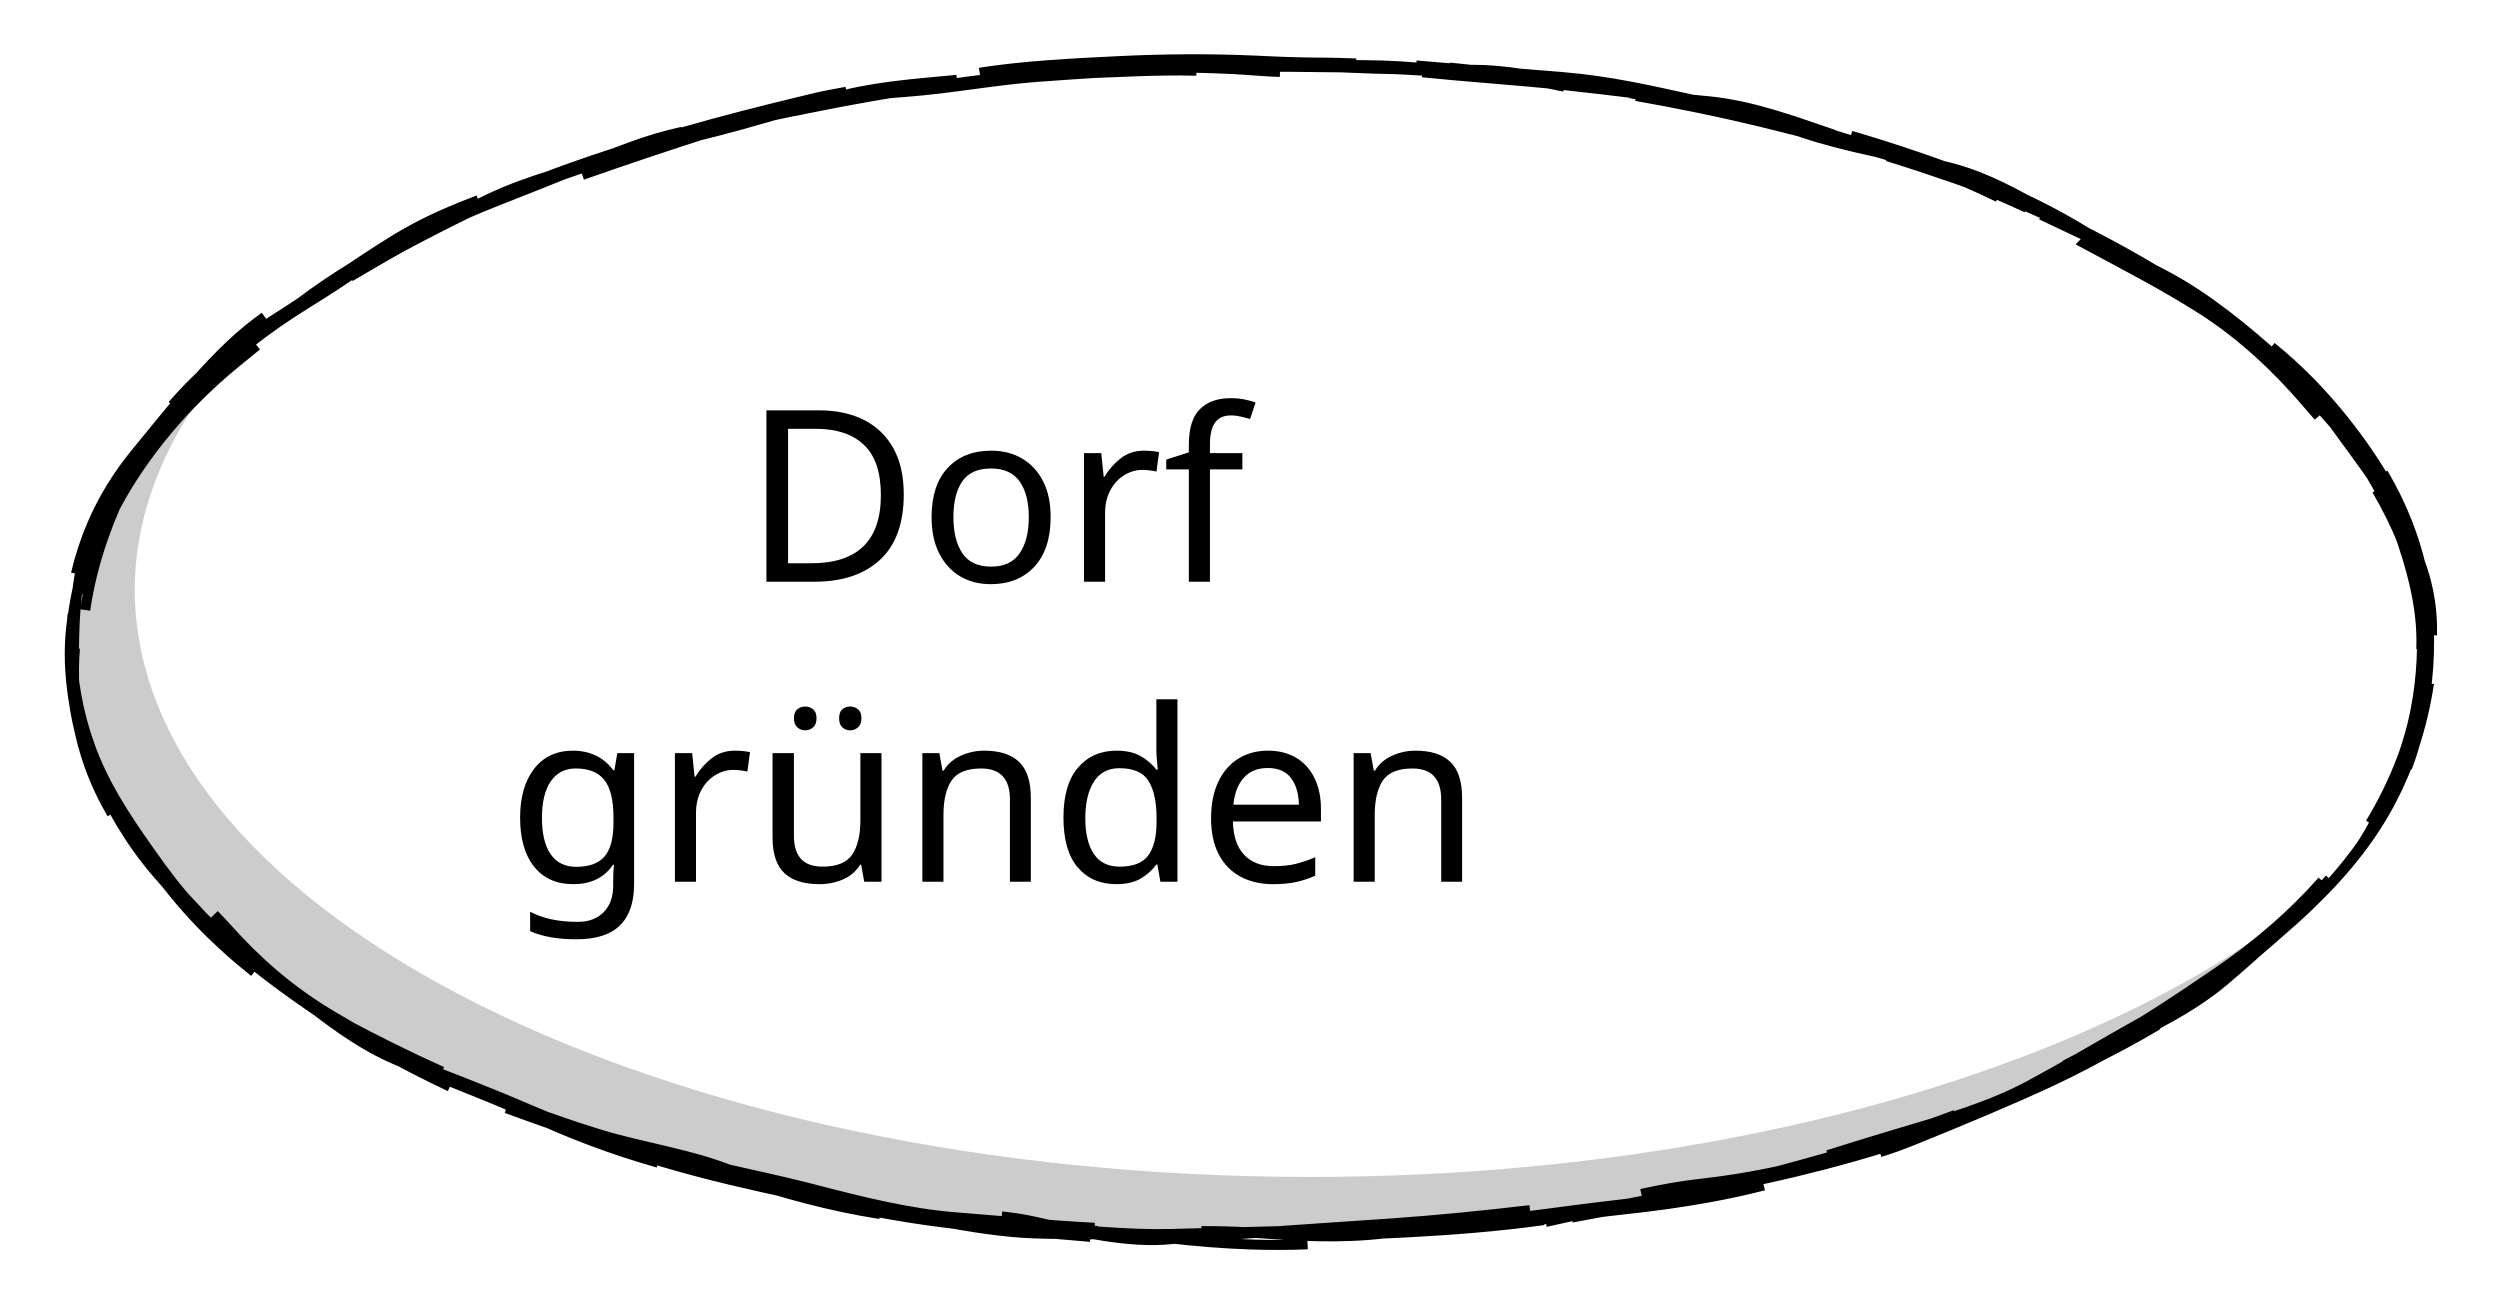
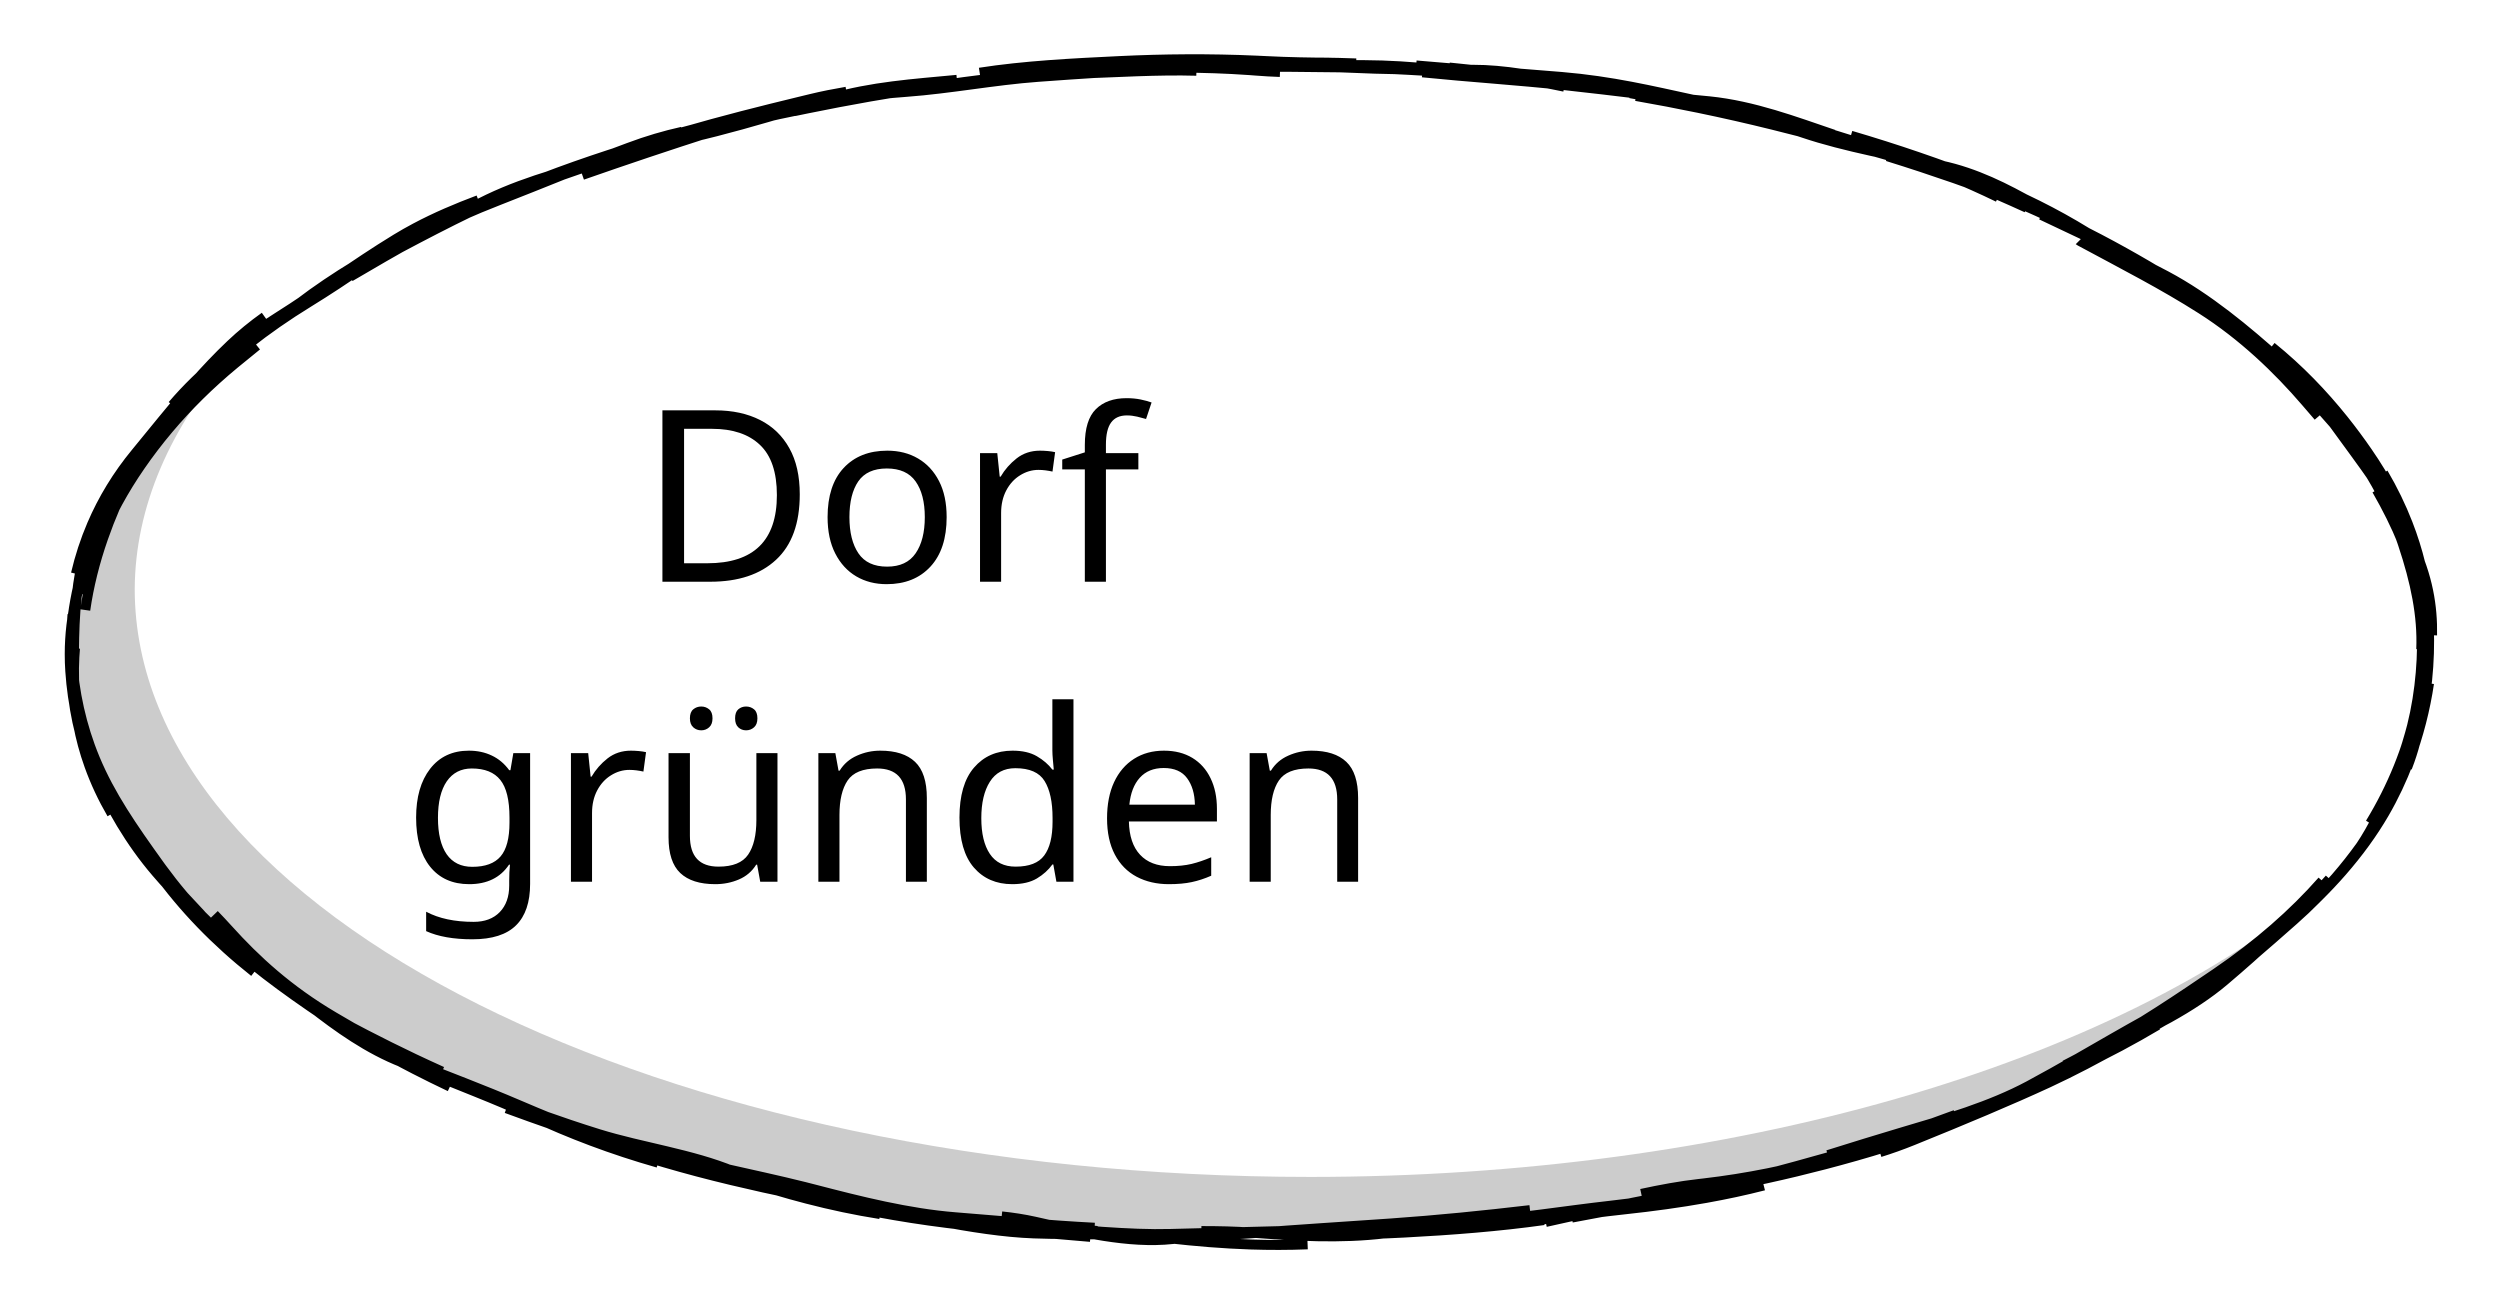
<svg xmlns="http://www.w3.org/2000/svg" height="130" width="250" version="1.1" id="svg1">
  <defs id="defs1">
    </defs>
-   <path id="ellipse1" style="fill:#cccccc;fill-opacity:1;stroke:none;stroke-width:0.6;stroke-dasharray:none" d="M 23.54,35.26 A 117.6,58.8 0 0 0 7.472,64.893 a 117.6,58.8 0 0 0 117.6,58.8 117.6,58.8 0 0 0 107.532,-35.167 117.6,58.8 0 0 1 -101.532,29.167 117.6,58.8 0 0 1 -117.6,-58.8 117.6,58.8 0 0 1 10.068,-23.633 z" />
-   <path style="fill:none;fill-opacity:0.125;stroke:#000000;stroke-width:1.667;stroke-dasharray:none" id="path1" d="m 395.985,105.288 c -0.307,4.779 -1.562,9.673 -3.592,14.515 -1.061,2.531 -2.33,5.04 -3.776,7.502 -2.174,3.7 -4.743,7.32 -7.749,10.786 -2.108,2.431 -4.444,4.802 -7.029,7.084 -2.305,2.034 -4.792,4.229 -7.242,6.316 m 13.212,-13.158 c -4.831,5.397 -10.41,10.735 -16.846,15.234 -5.464,3.82 -12.632,8.925 -19.391,12.933 0,0 0,0 0,0 -1.015,0.602 -2.048,1.188 -3.098,1.761 m 12.012,-6.496 c -4.382,2.56 -8.912,5.153 -13.351,7.465 -2.039,1.062 -4.099,2.087 -6.178,3.05 -6.151,2.851 -14.308,6.271 -22.628,9.632 0,0 0,0 0,0 -1.882,0.76 -3.698,1.403 -5.471,1.956 m 12.603,-6.204 c -7.167,2.684 -14.206,5.075 -21.322,7.097 -6.537,1.857 -14.301,3.918 -21.749,5.761 7.3e-4,-1.8e-4 -0.769,0.19 -0.768,0.19 -6.395,1.574 -13.021,2.716 -20.112,4.064 m 31.99,-5.355 c -3.109,0.8 -6.318,1.485 -9.602,2.074 -4.407,0.79 -8.924,1.403 -13.487,1.894 -7.723,0.83 -15.388,2.123 -23.383,2.564 -4.286,0.237 -8.421,0.665 -12.521,1.131 m 22.337,-1.892 c -7.397,1.044 -15.37,1.663 -23.203,2.075 -7.728,0.407 -15.77,0.533 -24.079,0.105 0,0 0,0 0,0 -0.535,-0.028 -1.065,-0.053 -1.592,-0.076 -1.902,-0.085 -3.754,-0.146 -5.575,-0.201 m 15.315,-0.259 c -3.535,0.125 -7.117,0.289 -10.684,0.51 -4.068,0.252 -8.108,0.578 -12.03,1 0,0 0,0 0,0 -7.385,0.795 -15.506,-1.215 -22.96,-2.881 -1.817,-0.406 -3.669,-0.687 -5.544,-0.886 m 14.786,3.409 c -7.837,-0.679 -15.738,-1.296 -23.826,-2.307 -8.221,-1.027 -15.437,-2.43 -22.784,-4.213 -0.804,-0.195 -1.607,-0.384 -2.409,-0.569 m 13.971,3.286 c -4.074,-0.639 -8.162,-1.511 -12.2,-2.558 -3.589,-0.93 -7.143,-1.999 -10.619,-3.167 -7.729,-2.597 -15.395,-3.963 -22.853,-6.242 -5.956,-1.82 -11.472,-3.787 -16.6,-5.67 m 25.264,9.079 c -7.656,-2.179 -14.753,-4.876 -21.149,-7.877 -5.828,-2.735 -12.54,-5.172 -18.804,-7.857 -1.133,-0.485 -2.25,-0.978 -3.35,-1.48 -5.63,-2.575 -10.201,-5.627 -14.26,-8.768 m 22.88,13.297 c -1.998,-0.946 -3.97,-1.916 -5.913,-2.916 -5.196,-2.674 -10.125,-5.531 -14.758,-8.655 0,0 -2e-6,0 -2e-6,0 -7.182,-4.842 -13.201,-9.245 -18.787,-14.7 -2.829,-2.763 -5.317,-5.295 -7.575,-7.85 m 14.425,15.019 c -6.397,-5.065 -11.87,-10.7 -16.388,-17.014 -0.129,-0.181 -0.258,-0.362 -0.386,-0.544 0,0 0,0 0,0 C 12.362,129.459 9.042,124.975 6.743,119.555 6.478,118.931 6.232,118.303 6.003,117.667 4.355,113.082 3.356,107.41 3.322,101.796 m 7.19,23.049 C 9.324,122.663 8.258,120.454 7.333,118.24 5.301,113.376 3.97,108.534 3.485,103.92 3.364,102.773 3.303,101.578 3.3,100.348 3.284,94.222 4.711,87.193 7.371,80.737 c 0,0 4e-7,-10e-7 4e-7,-10e-7 -3.4e-6,8e-6 0.044,-0.108 0.044,-0.108 C 8.917,77.001 10.678,73.543 12.744,70.217 M 5.45,90.889 c 0.658,-3.115 1.59,-6.172 2.808,-9.186 1.667,-4.126 3.868,-8.167 6.643,-12.192 1.463,-2.123 3.045,-4.198 4.754,-6.223 3.178,-3.766 6.808,-7.373 10.983,-10.824 1.214,-1.003 2.456,-2.016 3.716,-3.027 m -11.515,9.312 c 4.971,-5.146 11.144,-10.653 18.327,-16.136 6.608,-5.045 12.379,-8.189 19.369,-12.167 0.221,-0.126 0.444,-0.251 0.669,-0.375 2.183,-1.205 4.522,-2.32 6.985,-3.367 m -14.876,8.59 c 2.831,-1.534 5.854,-3.108 8.999,-4.639 3.917,-1.907 8.103,-3.787 12.436,-5.468 7.249,-2.812 14.298,-5.798 22.086,-8.632 10e-7,0 2e-6,-1e-6 3e-6,-1e-6 5.584,-2.032 11.087,-3.432 16.841,-4.736 m -28.338,9.16 c 7.203,-2.552 14.316,-4.659 21.518,-6.276 5.218,-1.171 11.02,-2.861 17.057,-4.64 1.953,-0.576 3.936,-1.162 5.883,-1.727 7.112,-2.065 13.98,-2.487 21.238,-3.182 M 119.752,10.535 c 1.745,-0.369 3.477,-0.716 5.201,-1.038 5.86,-1.094 11.644,-1.905 17.619,-2.345 7.373,-0.543 14.591,-1.958 21.964,-2.502 6.474,-0.467 14.641,-1.051 22.342,-1.288 m -32.054,0.602 c 7.461,-1.157 15.392,-1.556 23.276,-1.936 7.321,-0.353 14.944,-0.431 22.911,-0.073 0.494,0.022 0.989,0.046 1.486,0.071 3.96,0.203 7.507,0.252 10.855,0.271 m -22.139,0.443 c 2.726,-0.022 5.421,-0.035 8.106,-0.027 5.16,0.016 10.278,0.107 15.512,0.352 0,0 0,0 0,0 8.015,0.374 15.245,0.441 22.255,0.413 5.004,-0.02 10.806,1.038 16.577,2.294 M 227.572,2.756 c 7.604,0.678 15.918,1.218 24.223,1.917 8.434,0.709 15.136,2.341 21.738,3.764 -2e-5,-4.6e-6 0.091,0.02 0.091,0.02 5.773,1.247 12.693,2.974 19.352,4.992 m -28.757,-5.611 c 3.495,0.61 6.982,1.275 10.439,1.991 4.191,0.868 8.334,1.809 12.391,2.816 7.741,1.921 15.118,3.899 22.062,5.914 6.871,1.993 13.98,5.051 20.229,7.901 M 300.022,14.465 c 7.462,2.191 15.109,4.8 22.196,7.611 6.194,2.457 11.843,5.28 17.095,8.51 1.209,0.743 2.395,1.508 3.561,2.293 5.72,3.853 11.74,6.656 17.241,9.852 m -27.467,-15.069 c 1.955,0.899 3.876,1.822 5.763,2.77 5.266,2.645 10.264,5.478 14.97,8.475 0,0 10e-6,2e-6 10e-6,2e-6 7.146,4.549 12.972,8.972 17.976,13.756 3.141,3.002 6.277,6.144 9.235,9.438 2.352,2.619 4.536,5.274 6.477,7.957 M 364.272,46.042 c 6.638,4.937 11.852,10.233 15.682,15.63 0.239,0.337 0.483,0.677 0.729,1.019 4.477,6.205 9.163,12.141 12.641,19.275 0.064,0.131 0.128,0.263 0.19,0.395 0,0 0,0 0,10e-7 2.656,5.561 3.469,10.543 3.376,15.366 m -8.152,-27.024 c 1.602,2.72 2.976,5.549 4.094,8.43 1.725,4.444 2.838,9.003 3.269,13.528 0.184,1.928 0.284,3.871 0.293,5.831 0.026,5.901 -0.776,11.925 -2.592,18.104 -0.203,0.69 -0.422,1.368 -0.656,2.034 -0.139,0.395 -0.283,0.786 -0.433,1.173 m 2.26,-13.517 c -0.688,4.08 -1.776,8.402 -3.356,12.828 -1.183,3.314 -2.649,6.708 -4.434,10.082 -1.839,3.478 -4.046,6.51 -6.625,9.338 -2.581,2.828 -5.44,5.355 -8.68,8.018 -3.595,2.955 -7.233,6.108 -11.069,9.204 m 17.789,-17.09 c -4.762,5.409 -10.69,10.621 -17.675,15.369 -5.997,4.076 -12.824,8.694 -20.016,12.605 0,0 -1e-5,0 -1e-5,0 -1.307,0.711 -2.62,1.408 -3.941,2.094 -0.42,0.218 -0.841,0.435 -1.263,0.652 m 13.814,-7.766 c -4.07,2.253 -7.712,4.382 -11.866,6.759 -2.599,1.488 -5.27,2.996 -7.939,4.427 -6.383,3.421 -13.914,5.64 -21.535,7.879 0,0 0,0 0,0 -3.77,1.108 -7.679,2.344 -11.984,3.681 m 20.455,-5.13 c -6.927,2.702 -14.095,4.869 -21.096,6.698 -5.793,1.514 -13.127,3.197 -20.353,4.38 -0.973,0.159 -1.945,0.31 -2.912,0.449 -7.822,1.13 -14.942,2.979 -23.126,4.739 m 33.736,-6.662 c -2.74,0.657 -5.547,1.254 -8.403,1.791 -4.753,0.894 -9.63,1.618 -14.534,2.17 -7.622,0.857 -15.259,2.123 -22.968,2.669 -3.528,0.25 -7.05,0.546 -10.604,0.832 m 20.163,-2.769 c -7.782,0.915 -15.409,1.681 -23.204,2.225 -7.729,0.54 -15.449,1.008 -23.088,1.62 -0.064,0.005 -0.128,0.01 -0.192,0.015 -3.651,0.282 -7.344,0.262 -11.019,0.142 m 19.759,-0.604 c -3.206,0.087 -6.339,0.167 -9.39,0.244 -4.407,0.111 -8.614,0.216 -12.736,0.331 0,0 0,0 0,0 -6.978,0.196 -15.66,-0.716 -23.374,-1.305 -5.866,-0.448 -11.712,-1.187 -17.532,-2.02 m 28.634,2.83 c -8.142,-0.82 -15.943,-1.25 -24.084,-2.07 -8.359,-0.851 -15.44,-2.37 -22.701,-3.973 -0.593,-0.131 -1.187,-0.263 -1.78,-0.397 -5.619,-1.265 -11.147,-2.637 -16.43,-4.261 m 26.906,6.868 c -4.031,-0.666 -8.083,-1.425 -12.091,-2.25 -3.638,-0.749 -7.245,-1.554 -10.776,-2.396 -7.756,-1.85 -14.857,-3.954 -21.288,-6.195 -4.47,-1.558 -9.495,-3.357 -14.543,-5.336 m 23.851,8.025 c -7.947,-2.367 -14.759,-4.825 -21.251,-7.731 -5.587,-2.501 -12.195,-4.835 -17.894,-6.965 -1.267,-0.474 -2.51,-0.944 -3.728,-1.417 -5.662,-2.197 -10.783,-5.856 -15.308,-9.405 m 25.16,12.929 c -1.932,-0.809 -3.836,-1.679 -5.709,-2.589 -5.35,-2.598 -10.668,-5.633 -15.646,-8.574 0,0 -2e-6,0 -2e-6,0 -7.477,-4.419 -12.879,-9.359 -17.572,-14.566 -0.745,-0.826 -1.511,-1.64 -2.284,-2.441 m 7.531,8.873 c -6.606,-5.076 -11.852,-10.548 -16.228,-16.525 -0.121,-0.166 -0.242,-0.332 -0.362,-0.498 0,0 -1e-6,0 -1e-6,0 C 13.52,129.641 9.92,124.423 7.374,118.331 7.08,117.627 6.804,116.919 6.545,116.204 4.558,110.711 3.537,104.988 3.459,99.278 3.436,97.603 3.495,95.929 3.633,94.262 m 6.557,33.208 c -1.523,-2.621 -2.774,-5.305 -3.748,-8.02 -1.639,-4.568 -2.496,-9.232 -2.547,-13.865 -0.019,-1.752 -0.036,-3.486 -0.023,-5.248 0.042,-5.905 0.421,-11.929 2.096,-17.785 0,0 3e-7,-10e-7 3e-7,-10e-7 C 6.105,82.068 6.257,81.585 6.421,81.104 8.348,75.453 11.962,70.098 16.61,64.725 M 5.756,93.512 C 6.326,89.523 7.332,85.512 8.743,81.471 9.931,78.067 11.398,74.665 13.118,71.251 c 1.559,-3.095 3.553,-5.961 5.882,-8.737 2.631,-3.135 5.533,-5.979 8.655,-8.977 1.046,-1.005 2.161,-1.992 3.342,-2.961 m -10.698,8.815 C 25.039,53.838 30.99,49.021 37.966,44.645 c 6.138,-3.851 12.525,-8.658 19.623,-12.982 0,-1e-6 2e-6,-2e-6 2e-6,-2e-6 1.046,-0.637 2.106,-1.239 3.18,-1.809 3.416,-1.816 6.911,-3.292 10.507,-4.644 M 49.878,37.962 c 3.594,-2.119 7.544,-4.398 11.627,-6.701 2.876,-1.622 5.857,-3.278 8.846,-4.907 6.835,-3.725 13.993,-5.611 21.781,-7.822 10e-7,0 2e-6,0 3e-6,0 6.001,-1.703 12.116,-3.694 18.293,-5.396 m -28.479,8.444 c 7.195,-2.761 14.721,-5.177 23.089,-7.598 7.268,-2.103 13.359,-3.624 19.819,-5.193 0.128,-0.031 1.775,-0.43 1.902,-0.461 1.847,-0.447 3.811,-0.84 5.86,-1.187 m -15.793,4.477 c 2.353,-0.595 4.758,-1.135 7.221,-1.636 5.309,-1.079 10.815,-1.959 16.584,-2.808 8.167,-1.202 15.213,-2.207 22.716,-2.996 2.213,-0.233 4.496,-0.436 6.827,-0.613 m -15.162,1.572 c 7.657,-0.748 15.142,-1.518 22.305,-1.815 6.788,-0.281 14.822,-0.343 22.459,0.203 0.378,0.027 0.755,0.056 1.131,0.086 1.331,0.106 2.655,0.179 3.974,0.226 M 190.388,3.136 c 2.855,-0.081 5.753,-0.128 8.69,-0.15 5.054,-0.037 10.229,0.002 15.504,0.078 0,0 0,0 0,0 8.357,0.12 15.359,0.648 22.482,1.046 4.786,0.267 10.023,1.104 15.209,2.184 M 228.615,3.897 c 7.62,0.776 15.805,1.292 23.888,2.159 8.289,0.889 15.641,1.925 23.392,2.624 0.177,0.016 0.354,0.033 0.53,0.051 7.391,0.757 14.278,3.379 20.725,5.562 M 263.258,7.374 c 3.972,0.751 7.909,1.442 11.736,2.122 3.799,0.675 7.506,1.342 11.237,2.075 7.744,1.522 15.186,4.065 21.99,6.394 5.365,1.837 10.93,4.103 16.35,6.736 M 297.83,15.069 c 7.696,2.479 14.916,4.639 22.178,7.375 6.171,2.325 11.958,4.915 17.296,7.538 1.216,0.598 2.415,1.2 3.593,1.804 6.943,3.556 13.881,7.8 19.831,11.903 M 331.767,27.658 c 2.187,1.039 4.621,2.185 6.808,3.224 4.964,2.357 9.492,4.552 13.965,6.932 0,0 1e-5,2e-6 1e-5,2e-6 6.997,3.723 13.487,9.158 18.866,13.985 3.74,3.356 7.095,6.832 10.099,10.45 1.069,1.288 2.094,2.594 3.074,3.918 m -21.48,-19.847 c 6.884,5.08 12.439,10.349 17.222,15.921 0.294,0.343 0.583,0.686 0.868,1.03 4.954,5.998 8.473,12.291 10.725,18.87 0.046,0.134 0.091,0.269 0.136,0.403 0,0 0,10e-7 0,10e-7 2.104,6.301 3.269,11.933 3.04,17.521 m -7.402,-26.569 c 1.734,3.024 3.171,5.904 4.31,8.722 1.616,3.998 2.619,7.841 2.984,11.637 0.174,1.809 0.258,3.77 0.232,5.826 -0.069,5.558 -0.944,11.864 -2.995,17.619 -0.29,0.813 -0.597,1.621 -0.92,2.422 -1.287,3.187 -2.844,6.28 -4.706,9.341 m 9.788,-23.338 c -0.637,4.28 -1.742,8.703 -3.398,13.072 -1.106,2.919 -2.464,5.828 -4.095,8.632 -1.894,3.257 -4.246,6.498 -7.024,9.679 -2.465,2.823 -5.262,5.595 -8.352,8.272 -3.122,2.704 -6.351,5.456 -9.596,8.011 m 14.359,-13.801 c -4.633,5.715 -10.065,10.644 -16.015,15.696 -5.225,4.437 -12.575,8.245 -20.398,11.605 0,0 0,0 0,0 -1.499,0.644 -2.986,1.321 -4.483,2.026 -1.042,0.491 -2.082,0.991 -3.132,1.501 m 16.873,-7.725 c -4.049,2.407 -8.288,4.677 -12.828,6.825 -2.804,1.326 -5.729,2.61 -8.815,3.858 -7.292,2.949 -13.961,5.787 -20.574,7.97 0,0 0,0 0,0 -5.941,1.962 -13.794,4.217 -21.591,6.06 m 32.701,-10.105 c -6.978,2.605 -14.699,5.182 -22.89,7.455 -7.557,2.097 -14.346,3.479 -21.639,4.33 -0.246,0.029 -0.493,0.057 -0.74,0.084 -3.182,0.354 -6.402,0.96 -9.649,1.657 m 18.668,-2.673 c -2.772,0.611 -5.542,1.24 -8.36,1.884 -4.722,1.08 -9.636,2.216 -14.491,3.269 -7.609,1.651 -15.622,2.027 -24.225,2.375 -3.818,0.154 -7.289,0.433 -10.635,0.725 m 19.582,-1.861 c -8.002,0.695 -15.265,1.867 -23.123,2.832 -7.685,0.944 -15.215,0.437 -22.413,-0.099 -4e-5,0 -0.079,-0.006 -0.079,-0.006 -2.614,-0.191 -5.39,-0.249 -8.24,-0.249 m 17.698,2.209 c -3.214,0.129 -6.359,0.128 -9.47,0.025 -4.597,-0.153 -9.117,-0.531 -13.674,-1.046 0,0 0,0 0,0 -7.693,-0.869 -15.318,-0.543 -22.486,-0.802 -4.963,-0.179 -10.551,-1.052 -16.175,-2.125 m 26.309,1.185 c -7.693,-0.396 -15.657,-1.141 -23.238,-1.746 -7.8,-0.622 -15.758,-2.621 -23.59,-4.662 -0.499,-0.13 -0.995,-0.257 -1.488,-0.381 -4.557,-1.146 -9.061,-2.094 -13.341,-3.07 m 23.178,6.674 c -3.749,-0.516 -7.32,-1.317 -10.741,-2.306 -3.808,-1.101 -7.454,-2.442 -10.959,-3.892 -6.972,-2.885 -15.252,-3.987 -22.461,-6.219 -6.424,-1.989 -13.058,-4.43 -19.397,-6.804 m 28.997,10.25 c -7.799,-2.067 -15.385,-5.051 -22.812,-8.237 -6.28,-2.694 -12.287,-4.927 -17.455,-6.982 -1.27,-0.505 -2.527,-1.013 -3.785,-1.535 -2.026,-0.841 -4.014,-1.888 -5.95,-3.066 m 14.276,5.951 c -1.6,-0.718 -3.151,-1.436 -4.655,-2.149 -5.571,-2.645 -10.688,-5.333 -15.306,-7.865 0,0 -2e-6,0 -2e-6,0 -6.512,-3.57 -13.34,-9.473 -18.618,-14.543 -1.143,-1.099 -2.232,-2.196 -3.27,-3.299 m 10.826,10.254 C 28.015,148.212 22.955,143.308 18.744,138.554 18.354,138.113 17.97,137.673 17.592,137.232 13.262,132.188 9.805,126.223 7.406,120.557 6.938,119.453 6.508,118.355 6.115,117.266 4.299,112.238 3.629,106.806 3.936,101.352 c 0.027,-0.488 0.063,-0.976 0.106,-1.464 m 5.777,26.248 c -1.07,-1.986 -2.002,-3.978 -2.804,-5.977 -2.167,-5.409 -3.379,-10.884 -3.752,-16.456 -0.063,-0.95 -0.095,-1.895 -0.094,-2.834 0.004,-6.447 1.505,-12.626 4.373,-18.634 0.13,-0.273 0.263,-0.545 0.399,-0.817 0.612,-1.227 1.259,-2.487 1.943,-3.769 M 4.205,87.467 C 4.858,84.666 5.749,81.93 6.888,79.273 8.687,75.076 11.112,71.062 14.22,67.298 c 1.391,-1.685 2.842,-3.48 4.372,-5.346 3.25,-3.964 7.129,-8.593 11.406,-12.645 1.794,-1.7 3.679,-3.237 5.668,-4.654 M 24.51,56.794 c 5.083,-5.242 11.215,-10.124 18.444,-14.56 6.383,-3.917 12.302,-8.215 18.572,-12.221 -2.74e-4,1.74e-4 0.15,-0.096 0.149,-0.095 0.916,-0.584 1.887,-1.141 2.905,-1.675 m -11.833,7.783 c 2.69,-1.423 5.647,-3 8.389,-4.435 3.886,-2.033 7.929,-4.091 12.028,-5.977 6.74,-3.101 14.473,-5.875 23.161,-9.142 0,0 3e-6,-1e-6 3e-6,-1e-6 3.118,-1.172 6.042,-2.019 8.913,-2.66 M 88.593,20.997 c 7.201,-2.52 14.338,-4.916 21.452,-7.195 4.753,-1.522 9.994,-2.681 15.317,-3.759 2.034,-0.412 4.906,-0.973 6.94,-1.385 2.262,-0.456 4.646,-0.859 7.125,-1.215 m -15.496,2.924 c 0.706,-0.148 1.414,-0.295 2.123,-0.44 6.894,-1.408 13.927,-2.659 21.272,-3.717 7.912,-1.14 15.354,-1.788 23.18,-2.064 7.12,-0.252 14.006,-0.698 20.446,-0.512 m -31.931,1.491 c 7.75,-0.789 15.518,-1.46 23.46,-1.847 6.347,-0.309 12.551,-0.567 18.779,-0.788 1.508,-0.054 3.019,-0.105 4.534,-0.155 4.009,-0.131 7.939,-0.056 11.777,0.083 m -22.719,0.367 c 1.585,0.025 3.194,0.035 4.823,0.034 6.197,-0.002 12.68,-0.149 19.175,-0.117 0,0 0,0 0,10e-8 8.249,0.041 15.404,1.05 22.653,2.01 1.435,0.19 2.904,0.39 4.399,0.603 M 233.089,3.104 c 7.897,0.812 15.316,1.575 22.561,2.782 6.648,1.108 12.739,1.987 19.387,3.094 1.081,0.181 2.15,0.365 3.204,0.551 0,0 0,2e-7 0,2e-7 3.379,0.598 6.832,1.445 10.259,2.427 M 270.441,8.389 c 1.979,0.369 3.918,0.765 5.818,1.188 5.609,1.248 10.881,2.725 15.846,4.404 6.835,2.312 15.59,3.885 22.969,5.454 5.776,1.229 10.847,3.826 15.481,6.452 m -24.438,-8.011 c 7.716,2.396 14.89,4.918 21.578,7.492 4.032,1.552 7.973,3.373 11.616,5.218 2.895,1.466 5.657,2.973 8.181,4.412 5.012,2.856 10.863,6.541 16.181,10.277 M 338.093,31.952 c 0.001,7.34e-4 0.249,0.134 0.25,0.135 7.269,3.917 13.721,7.207 20.082,11.258 0,0 10e-6,2e-6 10e-6,2e-6 6.907,4.398 12.732,9.984 17.464,15.495 0.459,0.534 1.616,1.875 2.074,2.409 M 370.12,49.652 c 4.641,3.754 8.604,7.902 12.008,12.154 1.411,1.763 2.74,3.559 3.988,5.371 3.114,4.52 5.369,8.822 6.894,13.159 0.879,2.501 1.514,5.011 1.919,7.555 0.155,0.975 0.306,1.959 0.448,2.955 m -2.911,-11.707 c 0.199,0.477 0.39,0.956 0.573,1.436 2.381,6.237 3.463,12.773 3.007,19.309 -0.051,0.729 -0.121,1.457 -0.21,2.185 -0.711,5.786 -1.616,11.23 -3.394,16.279 -0.571,1.622 -1.236,3.212 -2.019,4.762 -0.559,1.107 -1.199,2.271 -1.912,3.48 M 25.072,144.323 19.589,138.439 M 286.494,12.037 l 6.948,1.795" transform="matrix(0.6,0,0,0.6,5.07224,4.893448)" />
-   <g id="g7" transform="matrix(0.6,0,0,0.6,5.07224,14.89347)">
-     <text xml:space="preserve" style="font-weight:bold;font-size:66.667px;font-family:Sans;-inkscape-font-specification:'Sans, Bold';text-align:center;text-anchor:middle;fill:#808080;fill-opacity:0.125;stroke:none;stroke-width:1;stroke-dasharray:none" x="200.58" y="72.133" id="text4">
-       <tspan x="200.58" y="72.133" style="font-style:normal;font-variant:normal;font-weight:normal;font-stretch:normal;font-size:40px;font-family:Quicksand;-inkscape-font-specification:'Quicksand, Normal';font-variant-ligatures:normal;font-variant-caps:normal;font-variant-numeric:normal;font-variant-east-asian:normal;fill:#000000;fill-opacity:1" id="tspan6">Dorf</tspan>
-     </text>
-     <text xml:space="preserve" style="font-weight:bold;font-size:66.667px;font-family:Sans;-inkscape-font-specification:'Sans, Bold';text-align:center;text-anchor:middle;fill:#808080;fill-opacity:0.125;stroke:none;stroke-width:1;stroke-dasharray:none" x="200.58" y="122.133" id="text7">
-       <tspan x="200.58" y="122.133" style="font-style:normal;font-variant:normal;font-weight:normal;font-stretch:normal;font-size:40px;font-family:Quicksand;-inkscape-font-specification:'Quicksand, Normal';font-variant-ligatures:normal;font-variant-caps:normal;font-variant-numeric:normal;font-variant-east-asian:normal;fill:#000000;fill-opacity:1" id="tspan7">gründen</tspan>
-     </text>
+   <g id="g1">
+     <path id="ellipse1" style="fill:#cccccc;fill-opacity:1;stroke:none;stroke-width:0.6;stroke-dasharray:none" d="M 23.54,35.26 A 117.6,58.8 0 0 0 7.472,64.893 a 117.6,58.8 0 0 0 117.6,58.8 117.6,58.8 0 0 0 107.532,-35.167 117.6,58.8 0 0 1 -101.532,29.167 117.6,58.8 0 0 1 -117.6,-58.8 117.6,58.8 0 0 1 10.068,-23.633 z" />
+     <path style="fill:none;fill-opacity:0.125;stroke:#000000;stroke-width:1.667;stroke-dasharray:none" id="path1" d="m 395.985,105.288 c -0.307,4.779 -1.562,9.673 -3.592,14.515 -1.061,2.531 -2.33,5.04 -3.776,7.502 -2.174,3.7 -4.743,7.32 -7.749,10.786 -2.108,2.431 -4.444,4.802 -7.029,7.084 -2.305,2.034 -4.792,4.229 -7.242,6.316 m 13.212,-13.158 c -4.831,5.397 -10.41,10.735 -16.846,15.234 -5.464,3.82 -12.632,8.925 -19.391,12.933 0,0 0,0 0,0 -1.015,0.602 -2.048,1.188 -3.098,1.761 m 12.012,-6.496 c -4.382,2.56 -8.912,5.153 -13.351,7.465 -2.039,1.062 -4.099,2.087 -6.178,3.05 -6.151,2.851 -14.308,6.271 -22.628,9.632 0,0 0,0 0,0 -1.882,0.76 -3.698,1.403 -5.471,1.956 m 12.603,-6.204 c -7.167,2.684 -14.206,5.075 -21.322,7.097 -6.537,1.857 -14.301,3.918 -21.749,5.761 7.3e-4,-1.8e-4 -0.769,0.19 -0.768,0.19 -6.395,1.574 -13.021,2.716 -20.112,4.064 m 31.99,-5.355 c -3.109,0.8 -6.318,1.485 -9.602,2.074 -4.407,0.79 -8.924,1.403 -13.487,1.894 -7.723,0.83 -15.388,2.123 -23.383,2.564 -4.286,0.237 -8.421,0.665 -12.521,1.131 m 22.337,-1.892 c -7.397,1.044 -15.37,1.663 -23.203,2.075 -7.728,0.407 -15.77,0.533 -24.079,0.105 0,0 0,0 0,0 -0.535,-0.028 -1.065,-0.053 -1.592,-0.076 -1.902,-0.085 -3.754,-0.146 -5.575,-0.201 m 15.315,-0.259 c -3.535,0.125 -7.117,0.289 -10.684,0.51 -4.068,0.252 -8.108,0.578 -12.03,1 0,0 0,0 0,0 -7.385,0.795 -15.506,-1.215 -22.96,-2.881 -1.817,-0.406 -3.669,-0.687 -5.544,-0.886 m 14.786,3.409 c -7.837,-0.679 -15.738,-1.296 -23.826,-2.307 -8.221,-1.027 -15.437,-2.43 -22.784,-4.213 -0.804,-0.195 -1.607,-0.384 -2.409,-0.569 m 13.971,3.286 c -4.074,-0.639 -8.162,-1.511 -12.2,-2.558 -3.589,-0.93 -7.143,-1.999 -10.619,-3.167 -7.729,-2.597 -15.395,-3.963 -22.853,-6.242 -5.956,-1.82 -11.472,-3.787 -16.6,-5.67 m 25.264,9.079 c -7.656,-2.179 -14.753,-4.876 -21.149,-7.877 -5.828,-2.735 -12.54,-5.172 -18.804,-7.857 -1.133,-0.485 -2.25,-0.978 -3.35,-1.48 -5.63,-2.575 -10.201,-5.627 -14.26,-8.768 m 22.88,13.297 c -1.998,-0.946 -3.97,-1.916 -5.913,-2.916 -5.196,-2.674 -10.125,-5.531 -14.758,-8.655 0,0 -2e-6,0 -2e-6,0 -7.182,-4.842 -13.201,-9.245 -18.787,-14.7 -2.829,-2.763 -5.317,-5.295 -7.575,-7.85 m 14.425,15.019 c -6.397,-5.065 -11.87,-10.7 -16.388,-17.014 -0.129,-0.181 -0.258,-0.362 -0.386,-0.544 0,0 0,0 0,0 C 12.362,129.459 9.042,124.975 6.743,119.555 6.478,118.931 6.232,118.303 6.003,117.667 4.355,113.082 3.356,107.41 3.322,101.796 m 7.19,23.049 C 9.324,122.663 8.258,120.454 7.333,118.24 5.301,113.376 3.97,108.534 3.485,103.92 3.364,102.773 3.303,101.578 3.3,100.348 3.284,94.222 4.711,87.193 7.371,80.737 c 0,0 4e-7,-10e-7 4e-7,-10e-7 -3.4e-6,8e-6 0.044,-0.108 0.044,-0.108 C 8.917,77.001 10.678,73.543 12.744,70.217 M 5.45,90.889 c 0.658,-3.115 1.59,-6.172 2.808,-9.186 1.667,-4.126 3.868,-8.167 6.643,-12.192 1.463,-2.123 3.045,-4.198 4.754,-6.223 3.178,-3.766 6.808,-7.373 10.983,-10.824 1.214,-1.003 2.456,-2.016 3.716,-3.027 m -11.515,9.312 c 4.971,-5.146 11.144,-10.653 18.327,-16.136 6.608,-5.045 12.379,-8.189 19.369,-12.167 0.221,-0.126 0.444,-0.251 0.669,-0.375 2.183,-1.205 4.522,-2.32 6.985,-3.367 m -14.876,8.59 c 2.831,-1.534 5.854,-3.108 8.999,-4.639 3.917,-1.907 8.103,-3.787 12.436,-5.468 7.249,-2.812 14.298,-5.798 22.086,-8.632 10e-7,0 2e-6,-1e-6 3e-6,-1e-6 5.584,-2.032 11.087,-3.432 16.841,-4.736 m -28.338,9.16 c 7.203,-2.552 14.316,-4.659 21.518,-6.276 5.218,-1.171 11.02,-2.861 17.057,-4.64 1.953,-0.576 3.936,-1.162 5.883,-1.727 7.112,-2.065 13.98,-2.487 21.238,-3.182 M 119.752,10.535 c 1.745,-0.369 3.477,-0.716 5.201,-1.038 5.86,-1.094 11.644,-1.905 17.619,-2.345 7.373,-0.543 14.591,-1.958 21.964,-2.502 6.474,-0.467 14.641,-1.051 22.342,-1.288 m -32.054,0.602 c 7.461,-1.157 15.392,-1.556 23.276,-1.936 7.321,-0.353 14.944,-0.431 22.911,-0.073 0.494,0.022 0.989,0.046 1.486,0.071 3.96,0.203 7.507,0.252 10.855,0.271 m -22.139,0.443 c 2.726,-0.022 5.421,-0.035 8.106,-0.027 5.16,0.016 10.278,0.107 15.512,0.352 0,0 0,0 0,0 8.015,0.374 15.245,0.441 22.255,0.413 5.004,-0.02 10.806,1.038 16.577,2.294 M 227.572,2.756 c 7.604,0.678 15.918,1.218 24.223,1.917 8.434,0.709 15.136,2.341 21.738,3.764 -2e-5,-4.6e-6 0.091,0.02 0.091,0.02 5.773,1.247 12.693,2.974 19.352,4.992 m -28.757,-5.611 c 3.495,0.61 6.982,1.275 10.439,1.991 4.191,0.868 8.334,1.809 12.391,2.816 7.741,1.921 15.118,3.899 22.062,5.914 6.871,1.993 13.98,5.051 20.229,7.901 M 300.022,14.465 c 7.462,2.191 15.109,4.8 22.196,7.611 6.194,2.457 11.843,5.28 17.095,8.51 1.209,0.743 2.395,1.508 3.561,2.293 5.72,3.853 11.74,6.656 17.241,9.852 m -27.467,-15.069 c 1.955,0.899 3.876,1.822 5.763,2.77 5.266,2.645 10.264,5.478 14.97,8.475 0,0 10e-6,2e-6 10e-6,2e-6 7.146,4.549 12.972,8.972 17.976,13.756 3.141,3.002 6.277,6.144 9.235,9.438 2.352,2.619 4.536,5.274 6.477,7.957 M 364.272,46.042 c 6.638,4.937 11.852,10.233 15.682,15.63 0.239,0.337 0.483,0.677 0.729,1.019 4.477,6.205 9.163,12.141 12.641,19.275 0.064,0.131 0.128,0.263 0.19,0.395 0,0 0,0 0,10e-7 2.656,5.561 3.469,10.543 3.376,15.366 m -8.152,-27.024 c 1.602,2.72 2.976,5.549 4.094,8.43 1.725,4.444 2.838,9.003 3.269,13.528 0.184,1.928 0.284,3.871 0.293,5.831 0.026,5.901 -0.776,11.925 -2.592,18.104 -0.203,0.69 -0.422,1.368 -0.656,2.034 -0.139,0.395 -0.283,0.786 -0.433,1.173 m 2.26,-13.517 c -0.688,4.08 -1.776,8.402 -3.356,12.828 -1.183,3.314 -2.649,6.708 -4.434,10.082 -1.839,3.478 -4.046,6.51 -6.625,9.338 -2.581,2.828 -5.44,5.355 -8.68,8.018 -3.595,2.955 -7.233,6.108 -11.069,9.204 m 17.789,-17.09 c -4.762,5.409 -10.69,10.621 -17.675,15.369 -5.997,4.076 -12.824,8.694 -20.016,12.605 0,0 -1e-5,0 -1e-5,0 -1.307,0.711 -2.62,1.408 -3.941,2.094 -0.42,0.218 -0.841,0.435 -1.263,0.652 m 13.814,-7.766 c -4.07,2.253 -7.712,4.382 -11.866,6.759 -2.599,1.488 -5.27,2.996 -7.939,4.427 -6.383,3.421 -13.914,5.64 -21.535,7.879 0,0 0,0 0,0 -3.77,1.108 -7.679,2.344 -11.984,3.681 m 20.455,-5.13 c -6.927,2.702 -14.095,4.869 -21.096,6.698 -5.793,1.514 -13.127,3.197 -20.353,4.38 -0.973,0.159 -1.945,0.31 -2.912,0.449 -7.822,1.13 -14.942,2.979 -23.126,4.739 m 33.736,-6.662 c -2.74,0.657 -5.547,1.254 -8.403,1.791 -4.753,0.894 -9.63,1.618 -14.534,2.17 -7.622,0.857 -15.259,2.123 -22.968,2.669 -3.528,0.25 -7.05,0.546 -10.604,0.832 m 20.163,-2.769 c -7.782,0.915 -15.409,1.681 -23.204,2.225 -7.729,0.54 -15.449,1.008 -23.088,1.62 -0.064,0.005 -0.128,0.01 -0.192,0.015 -3.651,0.282 -7.344,0.262 -11.019,0.142 m 19.759,-0.604 c -3.206,0.087 -6.339,0.167 -9.39,0.244 -4.407,0.111 -8.614,0.216 -12.736,0.331 0,0 0,0 0,0 -6.978,0.196 -15.66,-0.716 -23.374,-1.305 -5.866,-0.448 -11.712,-1.187 -17.532,-2.02 m 28.634,2.83 c -8.142,-0.82 -15.943,-1.25 -24.084,-2.07 -8.359,-0.851 -15.44,-2.37 -22.701,-3.973 -0.593,-0.131 -1.187,-0.263 -1.78,-0.397 -5.619,-1.265 -11.147,-2.637 -16.43,-4.261 m 26.906,6.868 c -4.031,-0.666 -8.083,-1.425 -12.091,-2.25 -3.638,-0.749 -7.245,-1.554 -10.776,-2.396 -7.756,-1.85 -14.857,-3.954 -21.288,-6.195 -4.47,-1.558 -9.495,-3.357 -14.543,-5.336 m 23.851,8.025 c -7.947,-2.367 -14.759,-4.825 -21.251,-7.731 -5.587,-2.501 -12.195,-4.835 -17.894,-6.965 -1.267,-0.474 -2.51,-0.944 -3.728,-1.417 -5.662,-2.197 -10.783,-5.856 -15.308,-9.405 m 25.16,12.929 c -1.932,-0.809 -3.836,-1.679 -5.709,-2.589 -5.35,-2.598 -10.668,-5.633 -15.646,-8.574 0,0 -2e-6,0 -2e-6,0 -7.477,-4.419 -12.879,-9.359 -17.572,-14.566 -0.745,-0.826 -1.511,-1.64 -2.284,-2.441 m 7.531,8.873 c -6.606,-5.076 -11.852,-10.548 -16.228,-16.525 -0.121,-0.166 -0.242,-0.332 -0.362,-0.498 0,0 -1e-6,0 -1e-6,0 C 13.52,129.641 9.92,124.423 7.374,118.331 7.08,117.627 6.804,116.919 6.545,116.204 4.558,110.711 3.537,104.988 3.459,99.278 3.436,97.603 3.495,95.929 3.633,94.262 m 6.557,33.208 c -1.523,-2.621 -2.774,-5.305 -3.748,-8.02 -1.639,-4.568 -2.496,-9.232 -2.547,-13.865 -0.019,-1.752 -0.036,-3.486 -0.023,-5.248 0.042,-5.905 0.421,-11.929 2.096,-17.785 0,0 3e-7,-10e-7 3e-7,-10e-7 C 6.105,82.068 6.257,81.585 6.421,81.104 8.348,75.453 11.962,70.098 16.61,64.725 M 5.756,93.512 C 6.326,89.523 7.332,85.512 8.743,81.471 9.931,78.067 11.398,74.665 13.118,71.251 c 1.559,-3.095 3.553,-5.961 5.882,-8.737 2.631,-3.135 5.533,-5.979 8.655,-8.977 1.046,-1.005 2.161,-1.992 3.342,-2.961 m -10.698,8.815 C 25.039,53.838 30.99,49.021 37.966,44.645 c 6.138,-3.851 12.525,-8.658 19.623,-12.982 0,-1e-6 2e-6,-2e-6 2e-6,-2e-6 1.046,-0.637 2.106,-1.239 3.18,-1.809 3.416,-1.816 6.911,-3.292 10.507,-4.644 M 49.878,37.962 c 3.594,-2.119 7.544,-4.398 11.627,-6.701 2.876,-1.622 5.857,-3.278 8.846,-4.907 6.835,-3.725 13.993,-5.611 21.781,-7.822 10e-7,0 2e-6,0 3e-6,0 6.001,-1.703 12.116,-3.694 18.293,-5.396 m -28.479,8.444 c 7.195,-2.761 14.721,-5.177 23.089,-7.598 7.268,-2.103 13.359,-3.624 19.819,-5.193 0.128,-0.031 1.775,-0.43 1.902,-0.461 1.847,-0.447 3.811,-0.84 5.86,-1.187 m -15.793,4.477 c 2.353,-0.595 4.758,-1.135 7.221,-1.636 5.309,-1.079 10.815,-1.959 16.584,-2.808 8.167,-1.202 15.213,-2.207 22.716,-2.996 2.213,-0.233 4.496,-0.436 6.827,-0.613 m -15.162,1.572 c 7.657,-0.748 15.142,-1.518 22.305,-1.815 6.788,-0.281 14.822,-0.343 22.459,0.203 0.378,0.027 0.755,0.056 1.131,0.086 1.331,0.106 2.655,0.179 3.974,0.226 M 190.388,3.136 c 2.855,-0.081 5.753,-0.128 8.69,-0.15 5.054,-0.037 10.229,0.002 15.504,0.078 0,0 0,0 0,0 8.357,0.12 15.359,0.648 22.482,1.046 4.786,0.267 10.023,1.104 15.209,2.184 M 228.615,3.897 c 7.62,0.776 15.805,1.292 23.888,2.159 8.289,0.889 15.641,1.925 23.392,2.624 0.177,0.016 0.354,0.033 0.53,0.051 7.391,0.757 14.278,3.379 20.725,5.562 M 263.258,7.374 c 3.972,0.751 7.909,1.442 11.736,2.122 3.799,0.675 7.506,1.342 11.237,2.075 7.744,1.522 15.186,4.065 21.99,6.394 5.365,1.837 10.93,4.103 16.35,6.736 M 297.83,15.069 c 7.696,2.479 14.916,4.639 22.178,7.375 6.171,2.325 11.958,4.915 17.296,7.538 1.216,0.598 2.415,1.2 3.593,1.804 6.943,3.556 13.881,7.8 19.831,11.903 M 331.767,27.658 c 2.187,1.039 4.621,2.185 6.808,3.224 4.964,2.357 9.492,4.552 13.965,6.932 0,0 1e-5,2e-6 1e-5,2e-6 6.997,3.723 13.487,9.158 18.866,13.985 3.74,3.356 7.095,6.832 10.099,10.45 1.069,1.288 2.094,2.594 3.074,3.918 m -21.48,-19.847 c 6.884,5.08 12.439,10.349 17.222,15.921 0.294,0.343 0.583,0.686 0.868,1.03 4.954,5.998 8.473,12.291 10.725,18.87 0.046,0.134 0.091,0.269 0.136,0.403 0,0 0,10e-7 0,10e-7 2.104,6.301 3.269,11.933 3.04,17.521 m -7.402,-26.569 c 1.734,3.024 3.171,5.904 4.31,8.722 1.616,3.998 2.619,7.841 2.984,11.637 0.174,1.809 0.258,3.77 0.232,5.826 -0.069,5.558 -0.944,11.864 -2.995,17.619 -0.29,0.813 -0.597,1.621 -0.92,2.422 -1.287,3.187 -2.844,6.28 -4.706,9.341 m 9.788,-23.338 c -0.637,4.28 -1.742,8.703 -3.398,13.072 -1.106,2.919 -2.464,5.828 -4.095,8.632 -1.894,3.257 -4.246,6.498 -7.024,9.679 -2.465,2.823 -5.262,5.595 -8.352,8.272 -3.122,2.704 -6.351,5.456 -9.596,8.011 m 14.359,-13.801 c -4.633,5.715 -10.065,10.644 -16.015,15.696 -5.225,4.437 -12.575,8.245 -20.398,11.605 0,0 0,0 0,0 -1.499,0.644 -2.986,1.321 -4.483,2.026 -1.042,0.491 -2.082,0.991 -3.132,1.501 m 16.873,-7.725 c -4.049,2.407 -8.288,4.677 -12.828,6.825 -2.804,1.326 -5.729,2.61 -8.815,3.858 -7.292,2.949 -13.961,5.787 -20.574,7.97 0,0 0,0 0,0 -5.941,1.962 -13.794,4.217 -21.591,6.06 m 32.701,-10.105 c -6.978,2.605 -14.699,5.182 -22.89,7.455 -7.557,2.097 -14.346,3.479 -21.639,4.33 -0.246,0.029 -0.493,0.057 -0.74,0.084 -3.182,0.354 -6.402,0.96 -9.649,1.657 m 18.668,-2.673 c -2.772,0.611 -5.542,1.24 -8.36,1.884 -4.722,1.08 -9.636,2.216 -14.491,3.269 -7.609,1.651 -15.622,2.027 -24.225,2.375 -3.818,0.154 -7.289,0.433 -10.635,0.725 m 19.582,-1.861 c -8.002,0.695 -15.265,1.867 -23.123,2.832 -7.685,0.944 -15.215,0.437 -22.413,-0.099 -4e-5,0 -0.079,-0.006 -0.079,-0.006 -2.614,-0.191 -5.39,-0.249 -8.24,-0.249 m 17.698,2.209 c -3.214,0.129 -6.359,0.128 -9.47,0.025 -4.597,-0.153 -9.117,-0.531 -13.674,-1.046 0,0 0,0 0,0 -7.693,-0.869 -15.318,-0.543 -22.486,-0.802 -4.963,-0.179 -10.551,-1.052 -16.175,-2.125 m 26.309,1.185 c -7.693,-0.396 -15.657,-1.141 -23.238,-1.746 -7.8,-0.622 -15.758,-2.621 -23.59,-4.662 -0.499,-0.13 -0.995,-0.257 -1.488,-0.381 -4.557,-1.146 -9.061,-2.094 -13.341,-3.07 m 23.178,6.674 c -3.749,-0.516 -7.32,-1.317 -10.741,-2.306 -3.808,-1.101 -7.454,-2.442 -10.959,-3.892 -6.972,-2.885 -15.252,-3.987 -22.461,-6.219 -6.424,-1.989 -13.058,-4.43 -19.397,-6.804 m 28.997,10.25 c -7.799,-2.067 -15.385,-5.051 -22.812,-8.237 -6.28,-2.694 -12.287,-4.927 -17.455,-6.982 -1.27,-0.505 -2.527,-1.013 -3.785,-1.535 -2.026,-0.841 -4.014,-1.888 -5.95,-3.066 m 14.276,5.951 c -1.6,-0.718 -3.151,-1.436 -4.655,-2.149 -5.571,-2.645 -10.688,-5.333 -15.306,-7.865 0,0 -2e-6,0 -2e-6,0 -6.512,-3.57 -13.34,-9.473 -18.618,-14.543 -1.143,-1.099 -2.232,-2.196 -3.27,-3.299 m 10.826,10.254 C 28.015,148.212 22.955,143.308 18.744,138.554 18.354,138.113 17.97,137.673 17.592,137.232 13.262,132.188 9.805,126.223 7.406,120.557 6.938,119.453 6.508,118.355 6.115,117.266 4.299,112.238 3.629,106.806 3.936,101.352 c 0.027,-0.488 0.063,-0.976 0.106,-1.464 m 5.777,26.248 c -1.07,-1.986 -2.002,-3.978 -2.804,-5.977 -2.167,-5.409 -3.379,-10.884 -3.752,-16.456 -0.063,-0.95 -0.095,-1.895 -0.094,-2.834 0.004,-6.447 1.505,-12.626 4.373,-18.634 0.13,-0.273 0.263,-0.545 0.399,-0.817 0.612,-1.227 1.259,-2.487 1.943,-3.769 M 4.205,87.467 C 4.858,84.666 5.749,81.93 6.888,79.273 8.687,75.076 11.112,71.062 14.22,67.298 c 1.391,-1.685 2.842,-3.48 4.372,-5.346 3.25,-3.964 7.129,-8.593 11.406,-12.645 1.794,-1.7 3.679,-3.237 5.668,-4.654 M 24.51,56.794 c 5.083,-5.242 11.215,-10.124 18.444,-14.56 6.383,-3.917 12.302,-8.215 18.572,-12.221 -2.74e-4,1.74e-4 0.15,-0.096 0.149,-0.095 0.916,-0.584 1.887,-1.141 2.905,-1.675 m -11.833,7.783 c 2.69,-1.423 5.647,-3 8.389,-4.435 3.886,-2.033 7.929,-4.091 12.028,-5.977 6.74,-3.101 14.473,-5.875 23.161,-9.142 0,0 3e-6,-1e-6 3e-6,-1e-6 3.118,-1.172 6.042,-2.019 8.913,-2.66 M 88.593,20.997 c 7.201,-2.52 14.338,-4.916 21.452,-7.195 4.753,-1.522 9.994,-2.681 15.317,-3.759 2.034,-0.412 4.906,-0.973 6.94,-1.385 2.262,-0.456 4.646,-0.859 7.125,-1.215 m -15.496,2.924 c 0.706,-0.148 1.414,-0.295 2.123,-0.44 6.894,-1.408 13.927,-2.659 21.272,-3.717 7.912,-1.14 15.354,-1.788 23.18,-2.064 7.12,-0.252 14.006,-0.698 20.446,-0.512 m -31.931,1.491 c 7.75,-0.789 15.518,-1.46 23.46,-1.847 6.347,-0.309 12.551,-0.567 18.779,-0.788 1.508,-0.054 3.019,-0.105 4.534,-0.155 4.009,-0.131 7.939,-0.056 11.777,0.083 m -22.719,0.367 c 1.585,0.025 3.194,0.035 4.823,0.034 6.197,-0.002 12.68,-0.149 19.175,-0.117 0,0 0,0 0,10e-8 8.249,0.041 15.404,1.05 22.653,2.01 1.435,0.19 2.904,0.39 4.399,0.603 M 233.089,3.104 c 7.897,0.812 15.316,1.575 22.561,2.782 6.648,1.108 12.739,1.987 19.387,3.094 1.081,0.181 2.15,0.365 3.204,0.551 0,0 0,2e-7 0,2e-7 3.379,0.598 6.832,1.445 10.259,2.427 M 270.441,8.389 c 1.979,0.369 3.918,0.765 5.818,1.188 5.609,1.248 10.881,2.725 15.846,4.404 6.835,2.312 15.59,3.885 22.969,5.454 5.776,1.229 10.847,3.826 15.481,6.452 m -24.438,-8.011 c 7.716,2.396 14.89,4.918 21.578,7.492 4.032,1.552 7.973,3.373 11.616,5.218 2.895,1.466 5.657,2.973 8.181,4.412 5.012,2.856 10.863,6.541 16.181,10.277 M 338.093,31.952 c 0.001,7.34e-4 0.249,0.134 0.25,0.135 7.269,3.917 13.721,7.207 20.082,11.258 0,0 10e-6,2e-6 10e-6,2e-6 6.907,4.398 12.732,9.984 17.464,15.495 0.459,0.534 1.616,1.875 2.074,2.409 M 370.12,49.652 c 4.641,3.754 8.604,7.902 12.008,12.154 1.411,1.763 2.74,3.559 3.988,5.371 3.114,4.52 5.369,8.822 6.894,13.159 0.879,2.501 1.514,5.011 1.919,7.555 0.155,0.975 0.306,1.959 0.448,2.955 m -2.911,-11.707 c 0.199,0.477 0.39,0.956 0.573,1.436 2.381,6.237 3.463,12.773 3.007,19.309 -0.051,0.729 -0.121,1.457 -0.21,2.185 -0.711,5.786 -1.616,11.23 -3.394,16.279 -0.571,1.622 -1.236,3.212 -2.019,4.762 -0.559,1.107 -1.199,2.271 -1.912,3.48 M 25.072,144.323 19.589,138.439 M 286.494,12.037 l 6.948,1.795" transform="matrix(0.6,0,0,0.6,5.07224,4.893448)" />
+     <g id="g7" transform="matrix(0.6,0,0,0.6,5.07224,14.89347)">
+       <text xml:space="preserve" style="font-weight:bold;font-size:66.667px;font-family:Sans;-inkscape-font-specification:'Sans, Bold';text-align:center;text-anchor:middle;fill:#808080;fill-opacity:0.125;stroke:none;stroke-width:1;stroke-dasharray:none" x="200.58" y="72.133" id="text4">
+         <tspan x="200.58" y="72.133" style="font-style:normal;font-variant:normal;font-weight:normal;font-stretch:normal;font-size:40px;font-family:Quicksand;-inkscape-font-specification:'Quicksand, Normal';font-variant-ligatures:normal;font-variant-caps:normal;font-variant-numeric:normal;font-variant-east-asian:normal;fill:#000000;fill-opacity:1" id="tspan6">Dorf</tspan>
+       </text>
+       <text xml:space="preserve" style="font-weight:bold;font-size:66.667px;font-family:Sans;-inkscape-font-specification:'Sans, Bold';text-align:center;text-anchor:middle;fill:#808080;fill-opacity:0.125;stroke:none;stroke-width:1;stroke-dasharray:none" x="200.58" y="122.133" id="text7">
+         <tspan x="200.58" y="122.133" style="font-style:normal;font-variant:normal;font-weight:normal;font-stretch:normal;font-size:40px;font-family:Quicksand;-inkscape-font-specification:'Quicksand, Normal';font-variant-ligatures:normal;font-variant-caps:normal;font-variant-numeric:normal;font-variant-east-asian:normal;fill:#000000;fill-opacity:1" id="tspan7">gründen</tspan>
+       </text>
+     </g>
  </g>
</svg>
